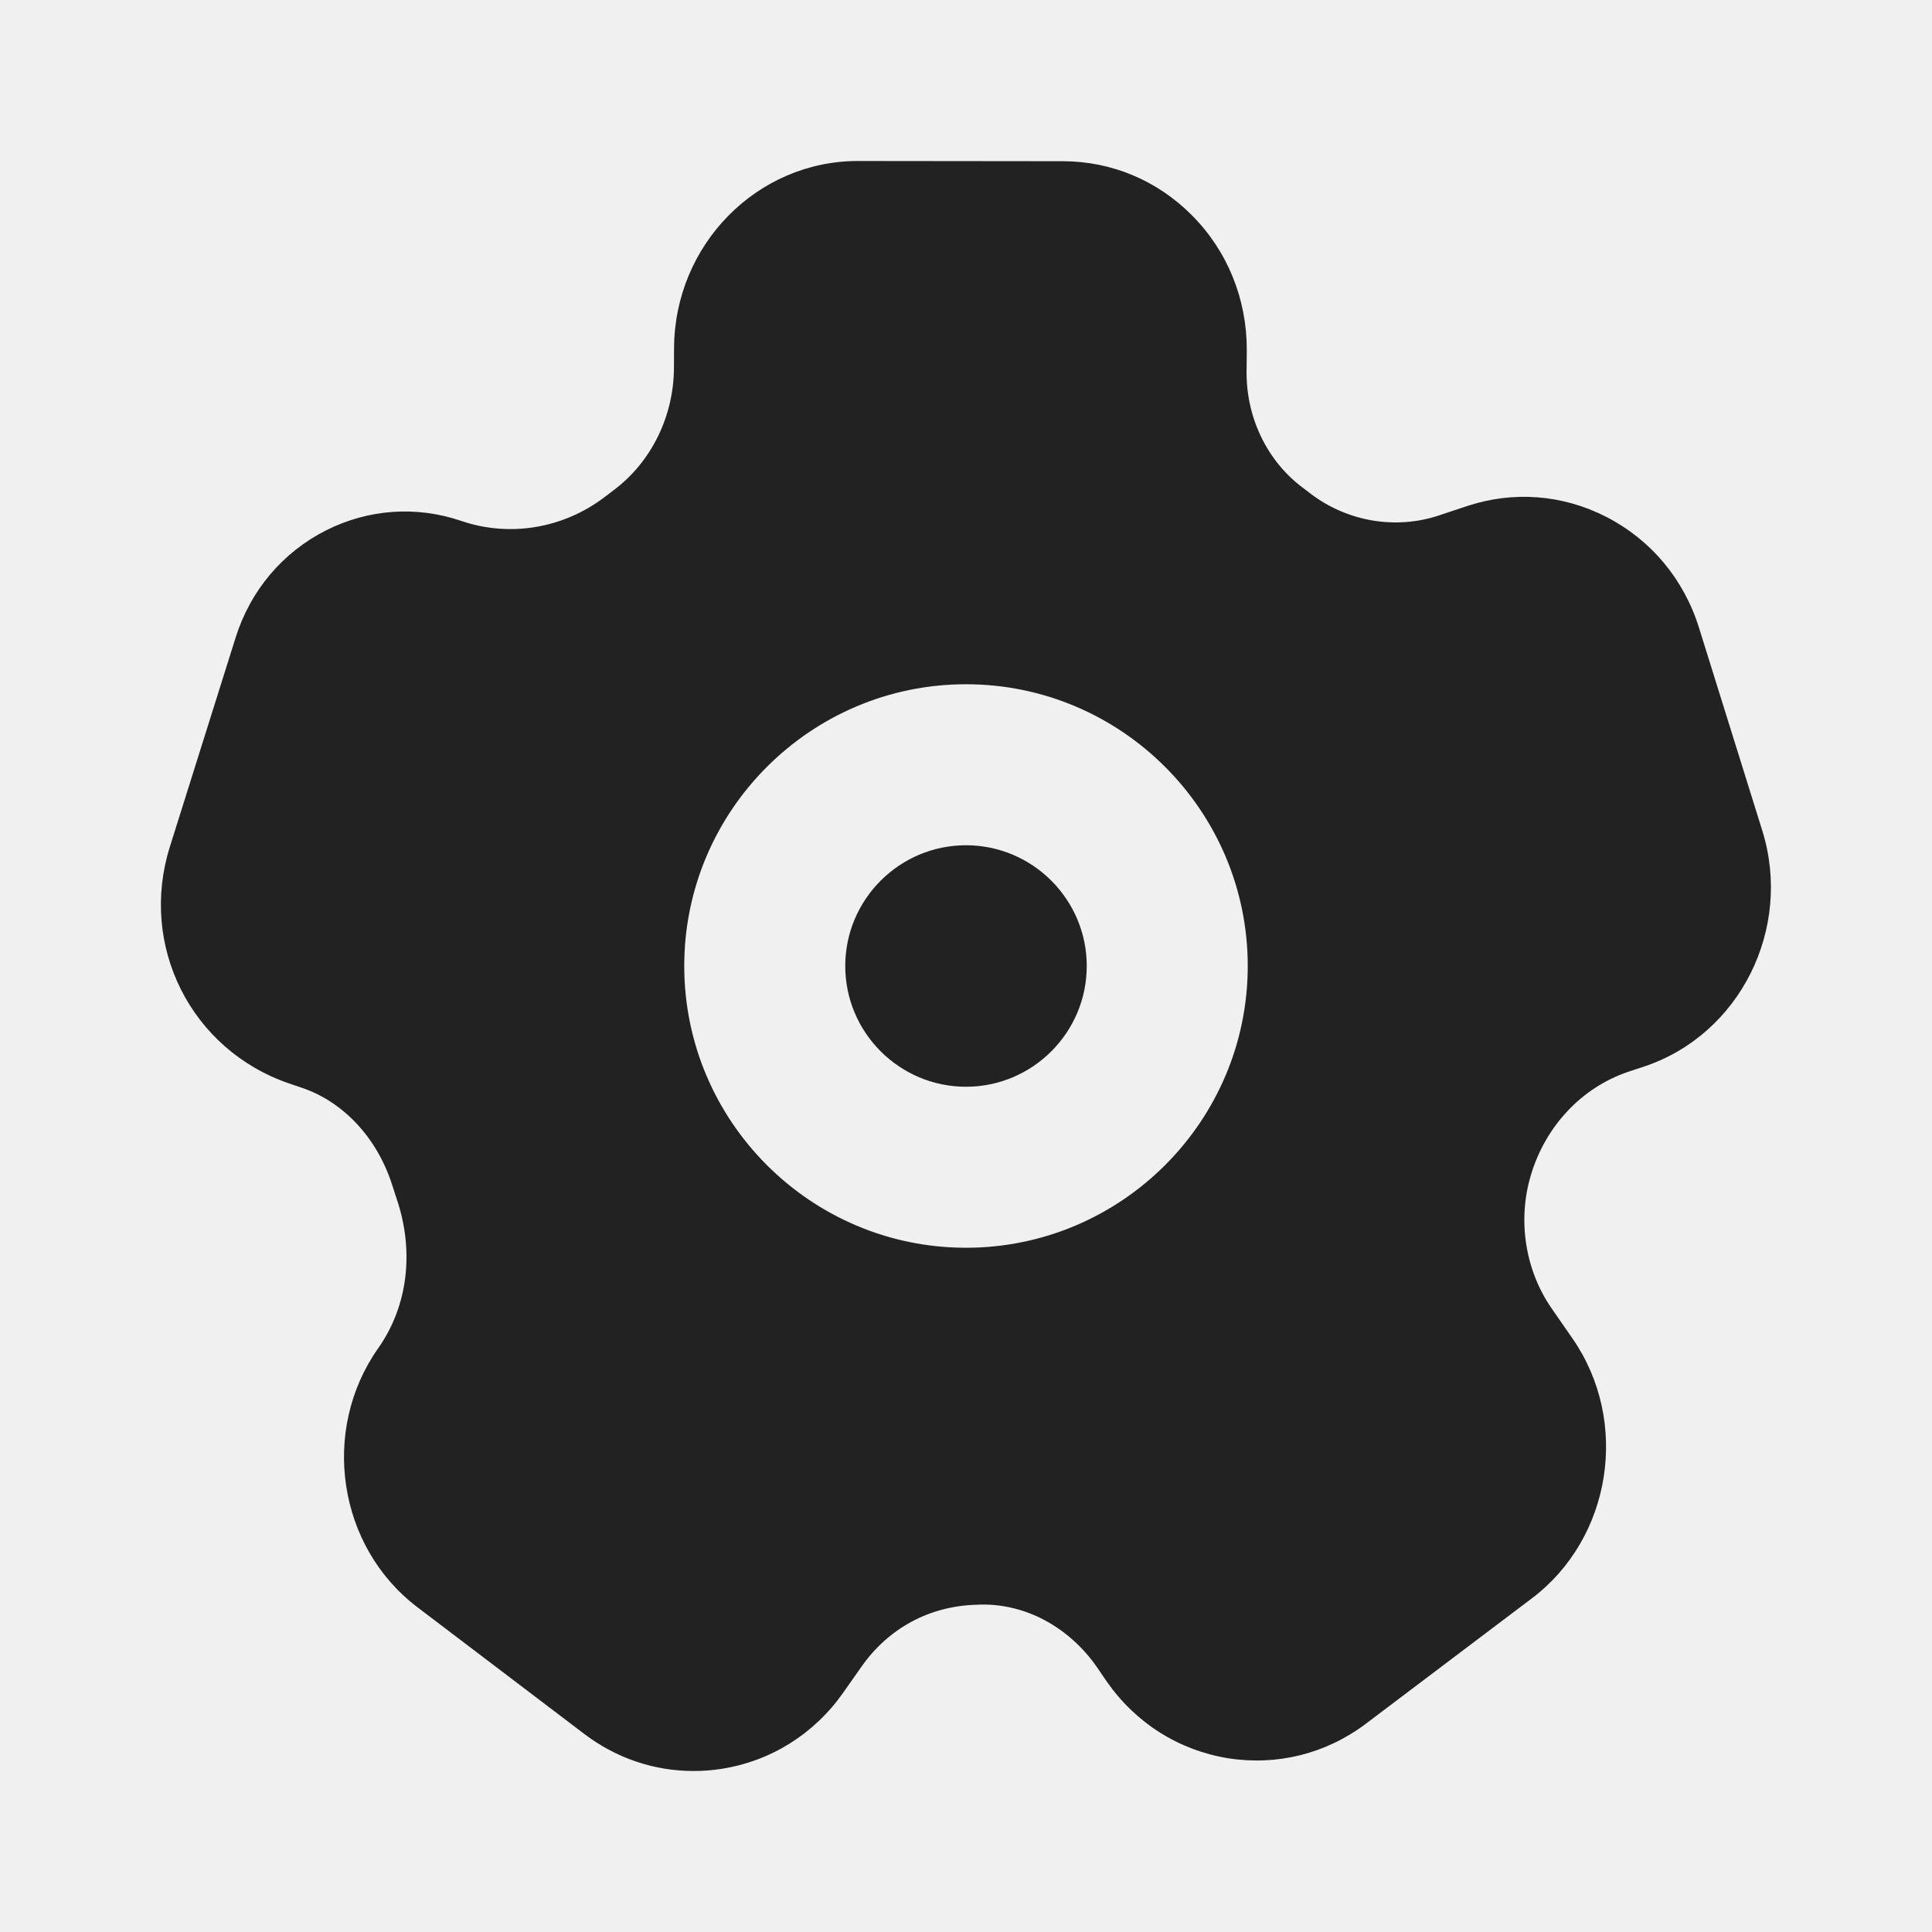
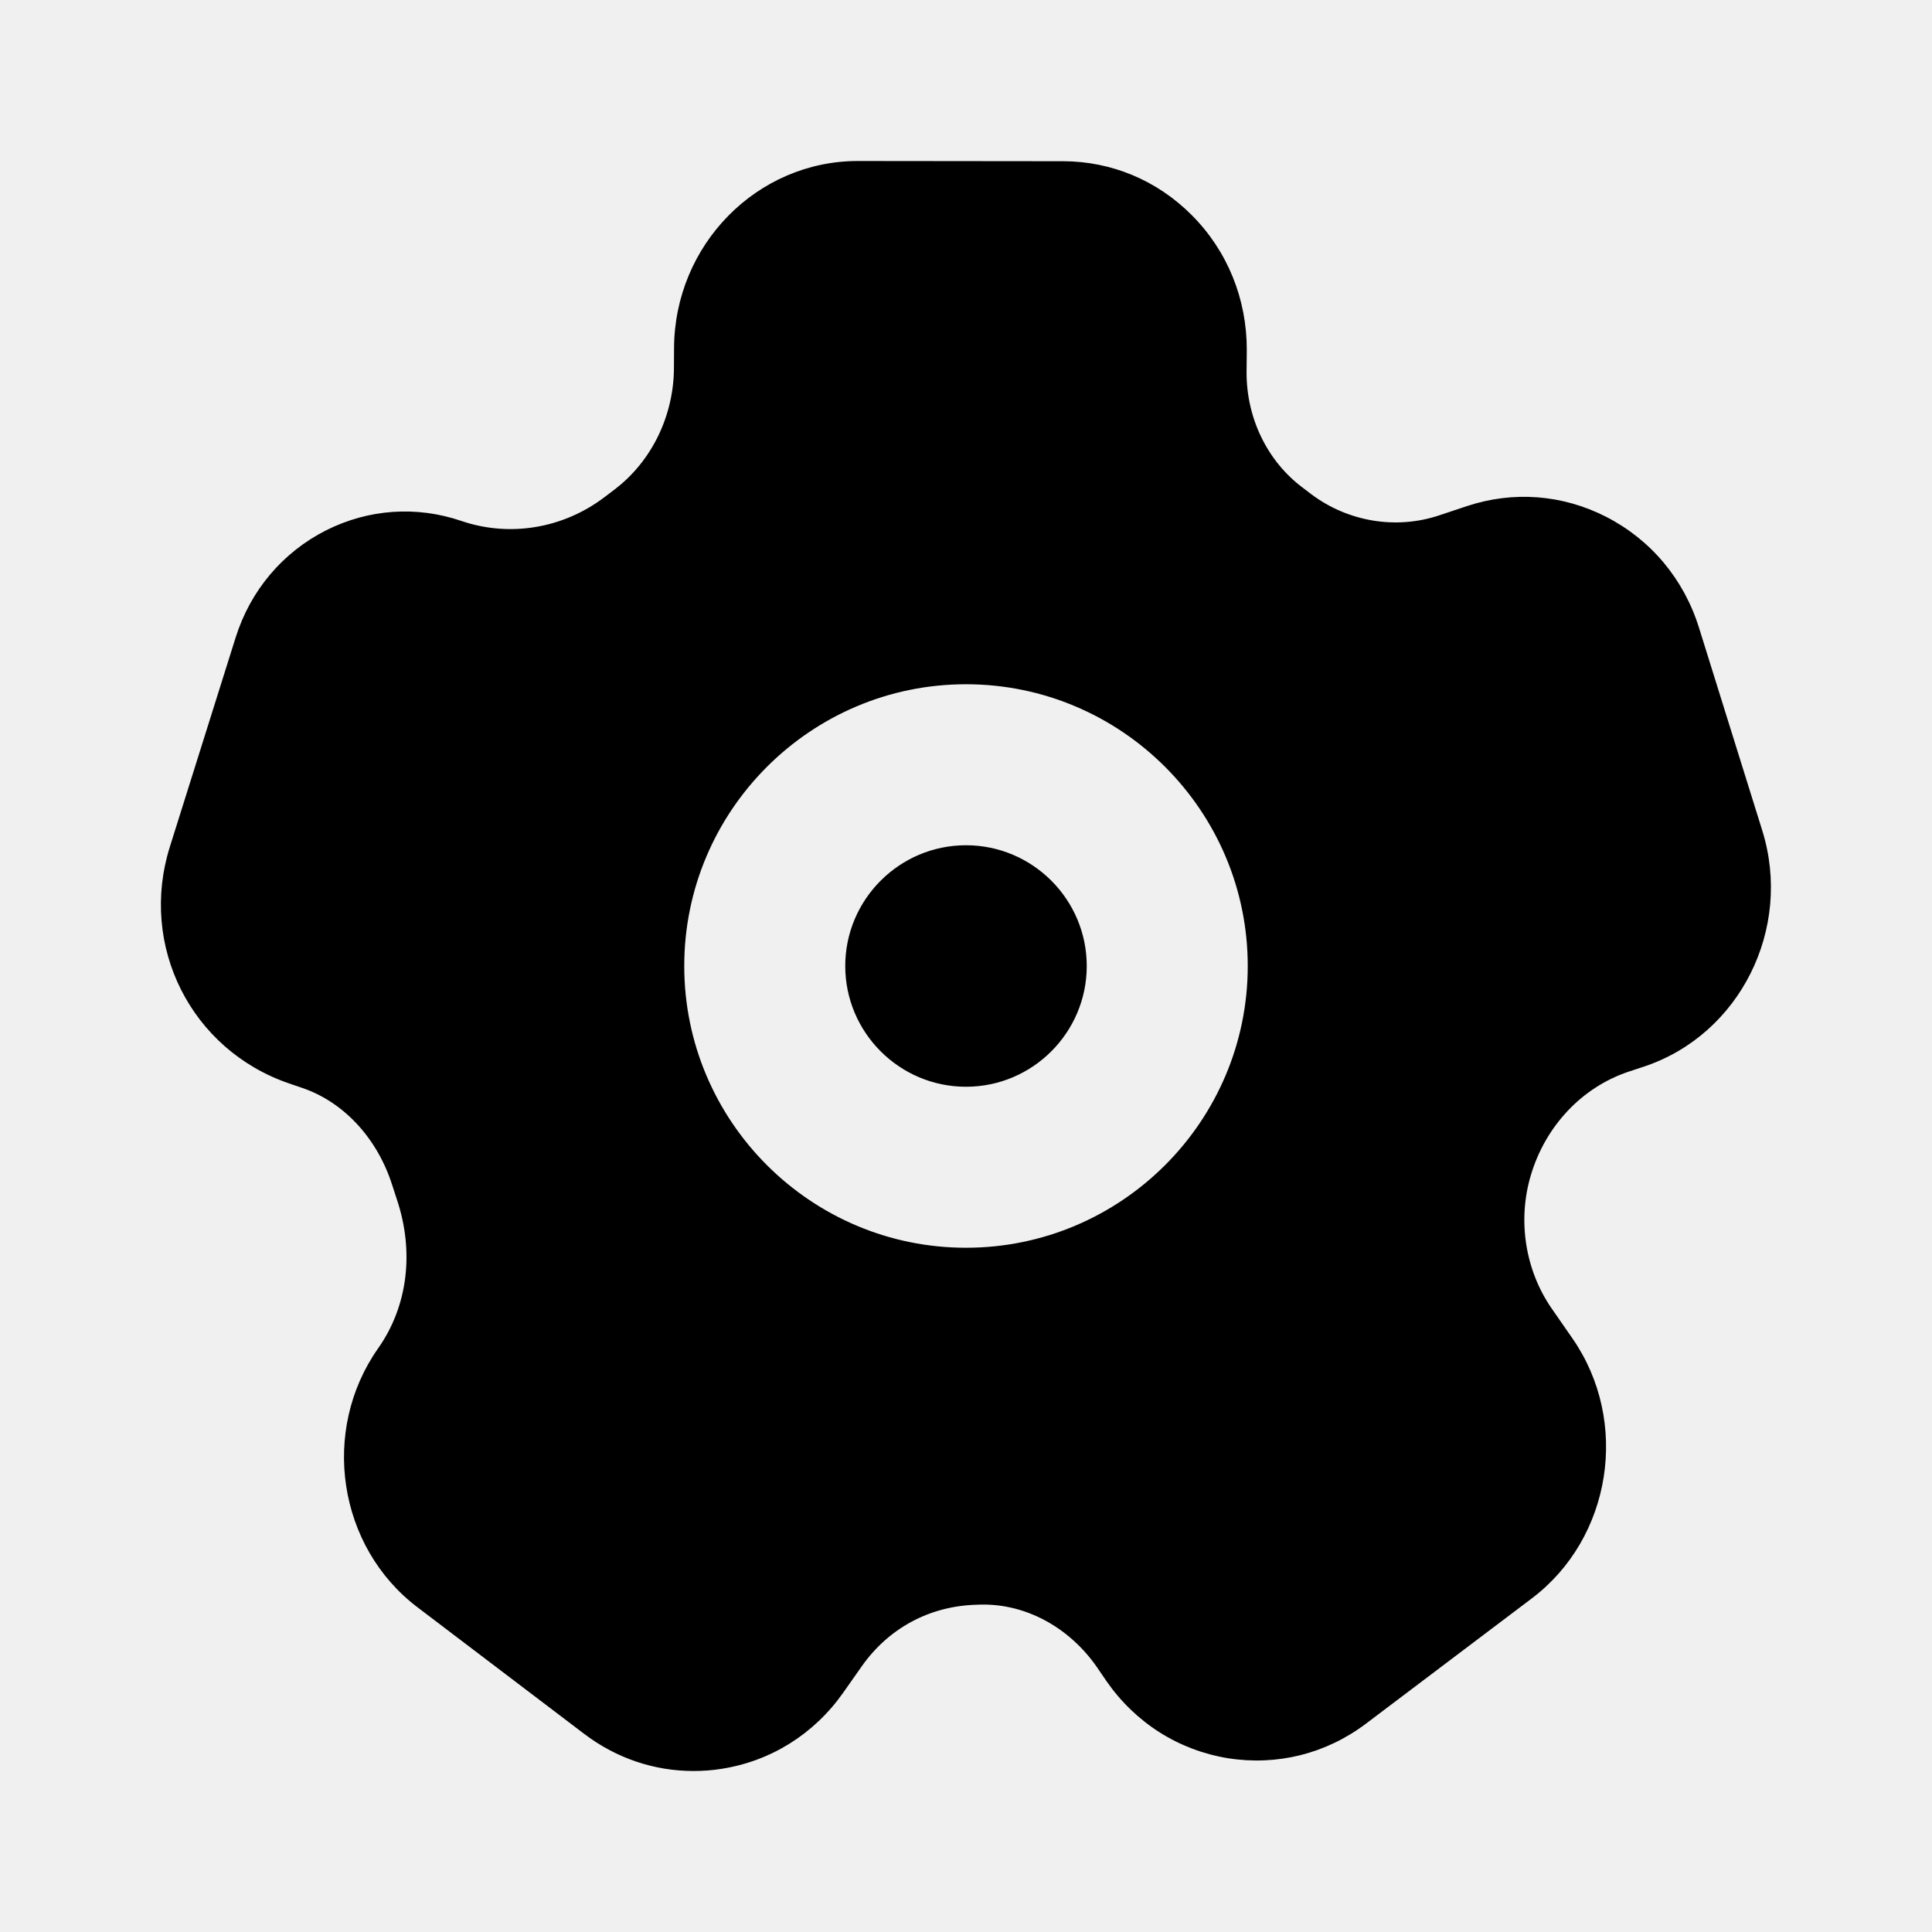
<svg xmlns="http://www.w3.org/2000/svg" width="18" height="18" viewBox="0 0 18 18" fill="none">
-   <path fill-rule="evenodd" clip-rule="evenodd" d="M9 7.875C8.38 7.875 7.875 8.38 7.875 9C7.875 9.62 8.38 10.125 9 10.125C9.62 10.125 10.125 9.62 10.125 9C10.125 8.38 9.62 7.875 9 7.875ZM9 11.625C7.553 11.625 6.375 10.447 6.375 9C6.375 7.553 7.553 6.375 9 6.375C10.447 6.375 11.625 7.553 11.625 9C11.625 10.447 10.447 11.625 9 11.625ZM16.419 7.739L15.829 5.848C15.688 5.395 15.38 5.028 14.964 4.815C14.558 4.607 14.097 4.572 13.665 4.716L13.41 4.801C13.008 4.936 12.559 4.862 12.215 4.603L12.135 4.542C11.807 4.296 11.613 3.895 11.614 3.47L11.616 3.261C11.617 2.785 11.436 2.338 11.104 2.005C10.782 1.681 10.357 1.503 9.905 1.502L7.995 1.5H7.992C7.052 1.5 6.284 2.281 6.28 3.244L6.279 3.425C6.278 3.874 6.071 4.297 5.729 4.558L5.633 4.631C5.248 4.924 4.749 5.007 4.3 4.854C3.881 4.711 3.434 4.742 3.038 4.941C2.633 5.146 2.333 5.501 2.195 5.941L1.583 7.888C1.292 8.812 1.78 9.781 2.693 10.094L2.816 10.136C3.204 10.268 3.517 10.607 3.655 11.044L3.696 11.17C3.86 11.654 3.803 12.165 3.523 12.562C2.983 13.33 3.147 14.412 3.89 14.975L5.444 16.155C5.742 16.381 6.095 16.5 6.461 16.5C6.547 16.5 6.634 16.494 6.721 16.48C7.18 16.409 7.583 16.157 7.854 15.773L8.027 15.527C8.276 15.172 8.657 14.963 9.098 14.951C9.539 14.927 9.959 15.156 10.221 15.534L10.309 15.663C10.579 16.052 10.981 16.306 11.441 16.381C11.898 16.453 12.353 16.34 12.725 16.06L14.27 14.893C15.016 14.331 15.187 13.245 14.651 12.471L14.456 12.19C14.21 11.834 14.137 11.371 14.262 10.951C14.398 10.492 14.737 10.132 15.169 9.986L15.32 9.936C16.21 9.638 16.703 8.653 16.419 7.739Z" fill="#222222" />
+   <path fill-rule="evenodd" clip-rule="evenodd" d="M9 7.875C8.38 7.875 7.875 8.38 7.875 9C7.875 9.62 8.38 10.125 9 10.125C9.62 10.125 10.125 9.62 10.125 9C10.125 8.38 9.62 7.875 9 7.875ZM9 11.625C7.553 11.625 6.375 10.447 6.375 9C6.375 7.553 7.553 6.375 9 6.375C10.447 6.375 11.625 7.553 11.625 9C11.625 10.447 10.447 11.625 9 11.625ZM16.419 7.739L15.829 5.848C15.688 5.395 15.38 5.028 14.964 4.815C14.558 4.607 14.097 4.572 13.665 4.716L13.41 4.801C13.008 4.936 12.559 4.862 12.215 4.603L12.135 4.542C11.807 4.296 11.613 3.895 11.614 3.47L11.616 3.261C11.617 2.785 11.436 2.338 11.104 2.005C10.782 1.681 10.357 1.503 9.905 1.502L7.995 1.5H7.992C7.052 1.5 6.284 2.281 6.28 3.244L6.279 3.425C6.278 3.874 6.071 4.297 5.729 4.558L5.633 4.631C5.248 4.924 4.749 5.007 4.3 4.854C3.881 4.711 3.434 4.742 3.038 4.941C2.633 5.146 2.333 5.501 2.195 5.941L1.583 7.888C1.292 8.812 1.78 9.781 2.693 10.094L2.816 10.136C3.204 10.268 3.517 10.607 3.655 11.044L3.696 11.17C3.86 11.654 3.803 12.165 3.523 12.562C2.983 13.33 3.147 14.412 3.89 14.975L5.444 16.155C5.742 16.381 6.095 16.5 6.461 16.5C6.547 16.5 6.634 16.494 6.721 16.48C7.18 16.409 7.583 16.157 7.854 15.773L8.027 15.527C8.276 15.172 8.657 14.963 9.098 14.951C9.539 14.927 9.959 15.156 10.221 15.534L10.309 15.663C10.579 16.052 10.981 16.306 11.441 16.381C11.898 16.453 12.353 16.34 12.725 16.06L14.27 14.893C15.016 14.331 15.187 13.245 14.651 12.471L14.456 12.19C14.21 11.834 14.137 11.371 14.262 10.951C14.398 10.492 14.737 10.132 15.169 9.986L15.32 9.936C16.21 9.638 16.703 8.653 16.419 7.739Z" fill="currentColor" />
  <mask id="mask0" mask-type="alpha" maskUnits="userSpaceOnUse" x="1" y="1" width="16" height="16">
    <path fill-rule="evenodd" clip-rule="evenodd" d="M9 7.875C8.38 7.875 7.875 8.38 7.875 9C7.875 9.62 8.38 10.125 9 10.125C9.62 10.125 10.125 9.62 10.125 9C10.125 8.38 9.62 7.875 9 7.875ZM9 11.625C7.553 11.625 6.375 10.447 6.375 9C6.375 7.553 7.553 6.375 9 6.375C10.447 6.375 11.625 7.553 11.625 9C11.625 10.447 10.447 11.625 9 11.625ZM16.419 7.739L15.829 5.848C15.688 5.395 15.38 5.028 14.964 4.815C14.558 4.607 14.097 4.572 13.665 4.716L13.41 4.801C13.008 4.936 12.559 4.862 12.215 4.603L12.135 4.542C11.807 4.296 11.613 3.895 11.614 3.47L11.616 3.261C11.617 2.785 11.436 2.338 11.104 2.005C10.782 1.681 10.357 1.503 9.905 1.502L7.995 1.5H7.992C7.052 1.5 6.284 2.281 6.28 3.244L6.279 3.425C6.278 3.874 6.071 4.297 5.729 4.558L5.633 4.631C5.248 4.924 4.749 5.007 4.3 4.854C3.881 4.711 3.434 4.742 3.038 4.941C2.633 5.146 2.333 5.501 2.195 5.941L1.583 7.888C1.292 8.812 1.78 9.781 2.693 10.094L2.816 10.136C3.204 10.268 3.517 10.607 3.655 11.044L3.696 11.17C3.86 11.654 3.803 12.165 3.523 12.562C2.983 13.33 3.147 14.412 3.89 14.975L5.444 16.155C5.742 16.381 6.095 16.5 6.461 16.5C6.547 16.5 6.634 16.494 6.721 16.48C7.18 16.409 7.583 16.157 7.854 15.773L8.027 15.527C8.276 15.172 8.657 14.963 9.098 14.951C9.539 14.927 9.959 15.156 10.221 15.534L10.309 15.663C10.579 16.052 10.981 16.306 11.441 16.381C11.898 16.453 12.353 16.34 12.725 16.06L14.27 14.893C15.016 14.331 15.187 13.245 14.651 12.471L14.456 12.19C14.21 11.834 14.137 11.371 14.262 10.951C14.398 10.492 14.737 10.132 15.169 9.986L15.32 9.936C16.21 9.638 16.703 8.653 16.419 7.739Z" fill="white" />
  </mask>
  <g mask="url(#mask0)">
</g>
</svg>
